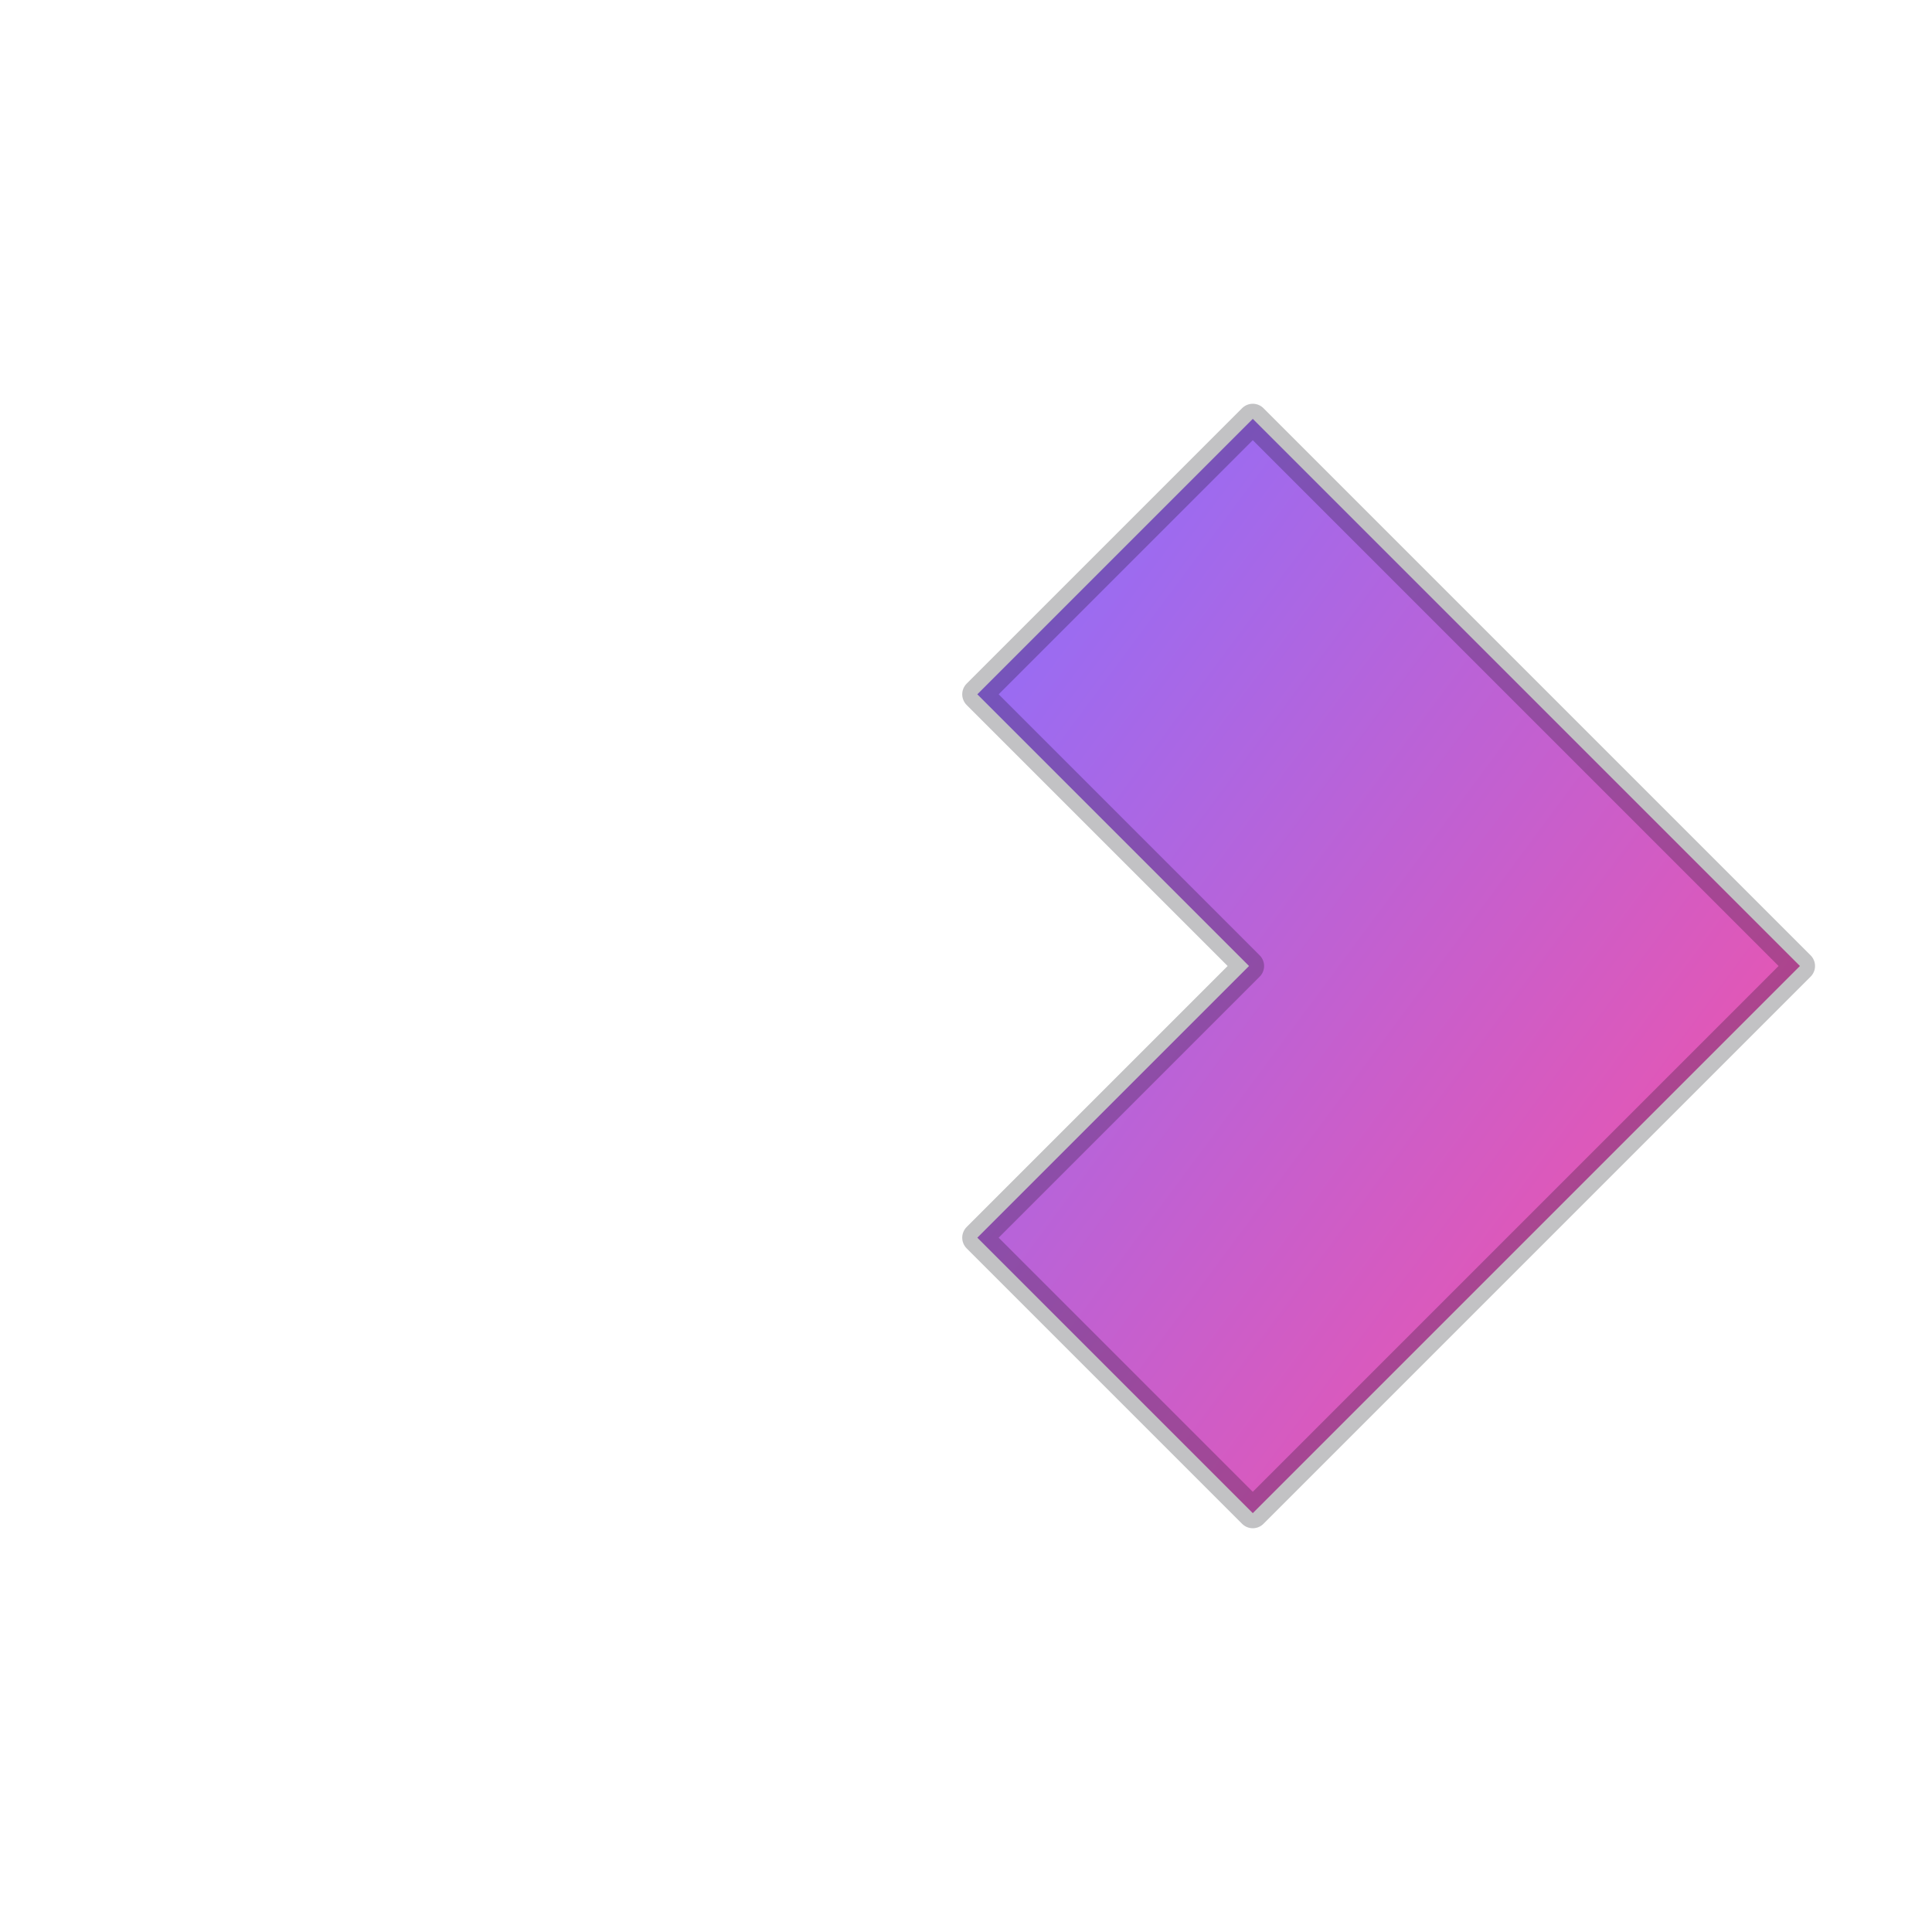
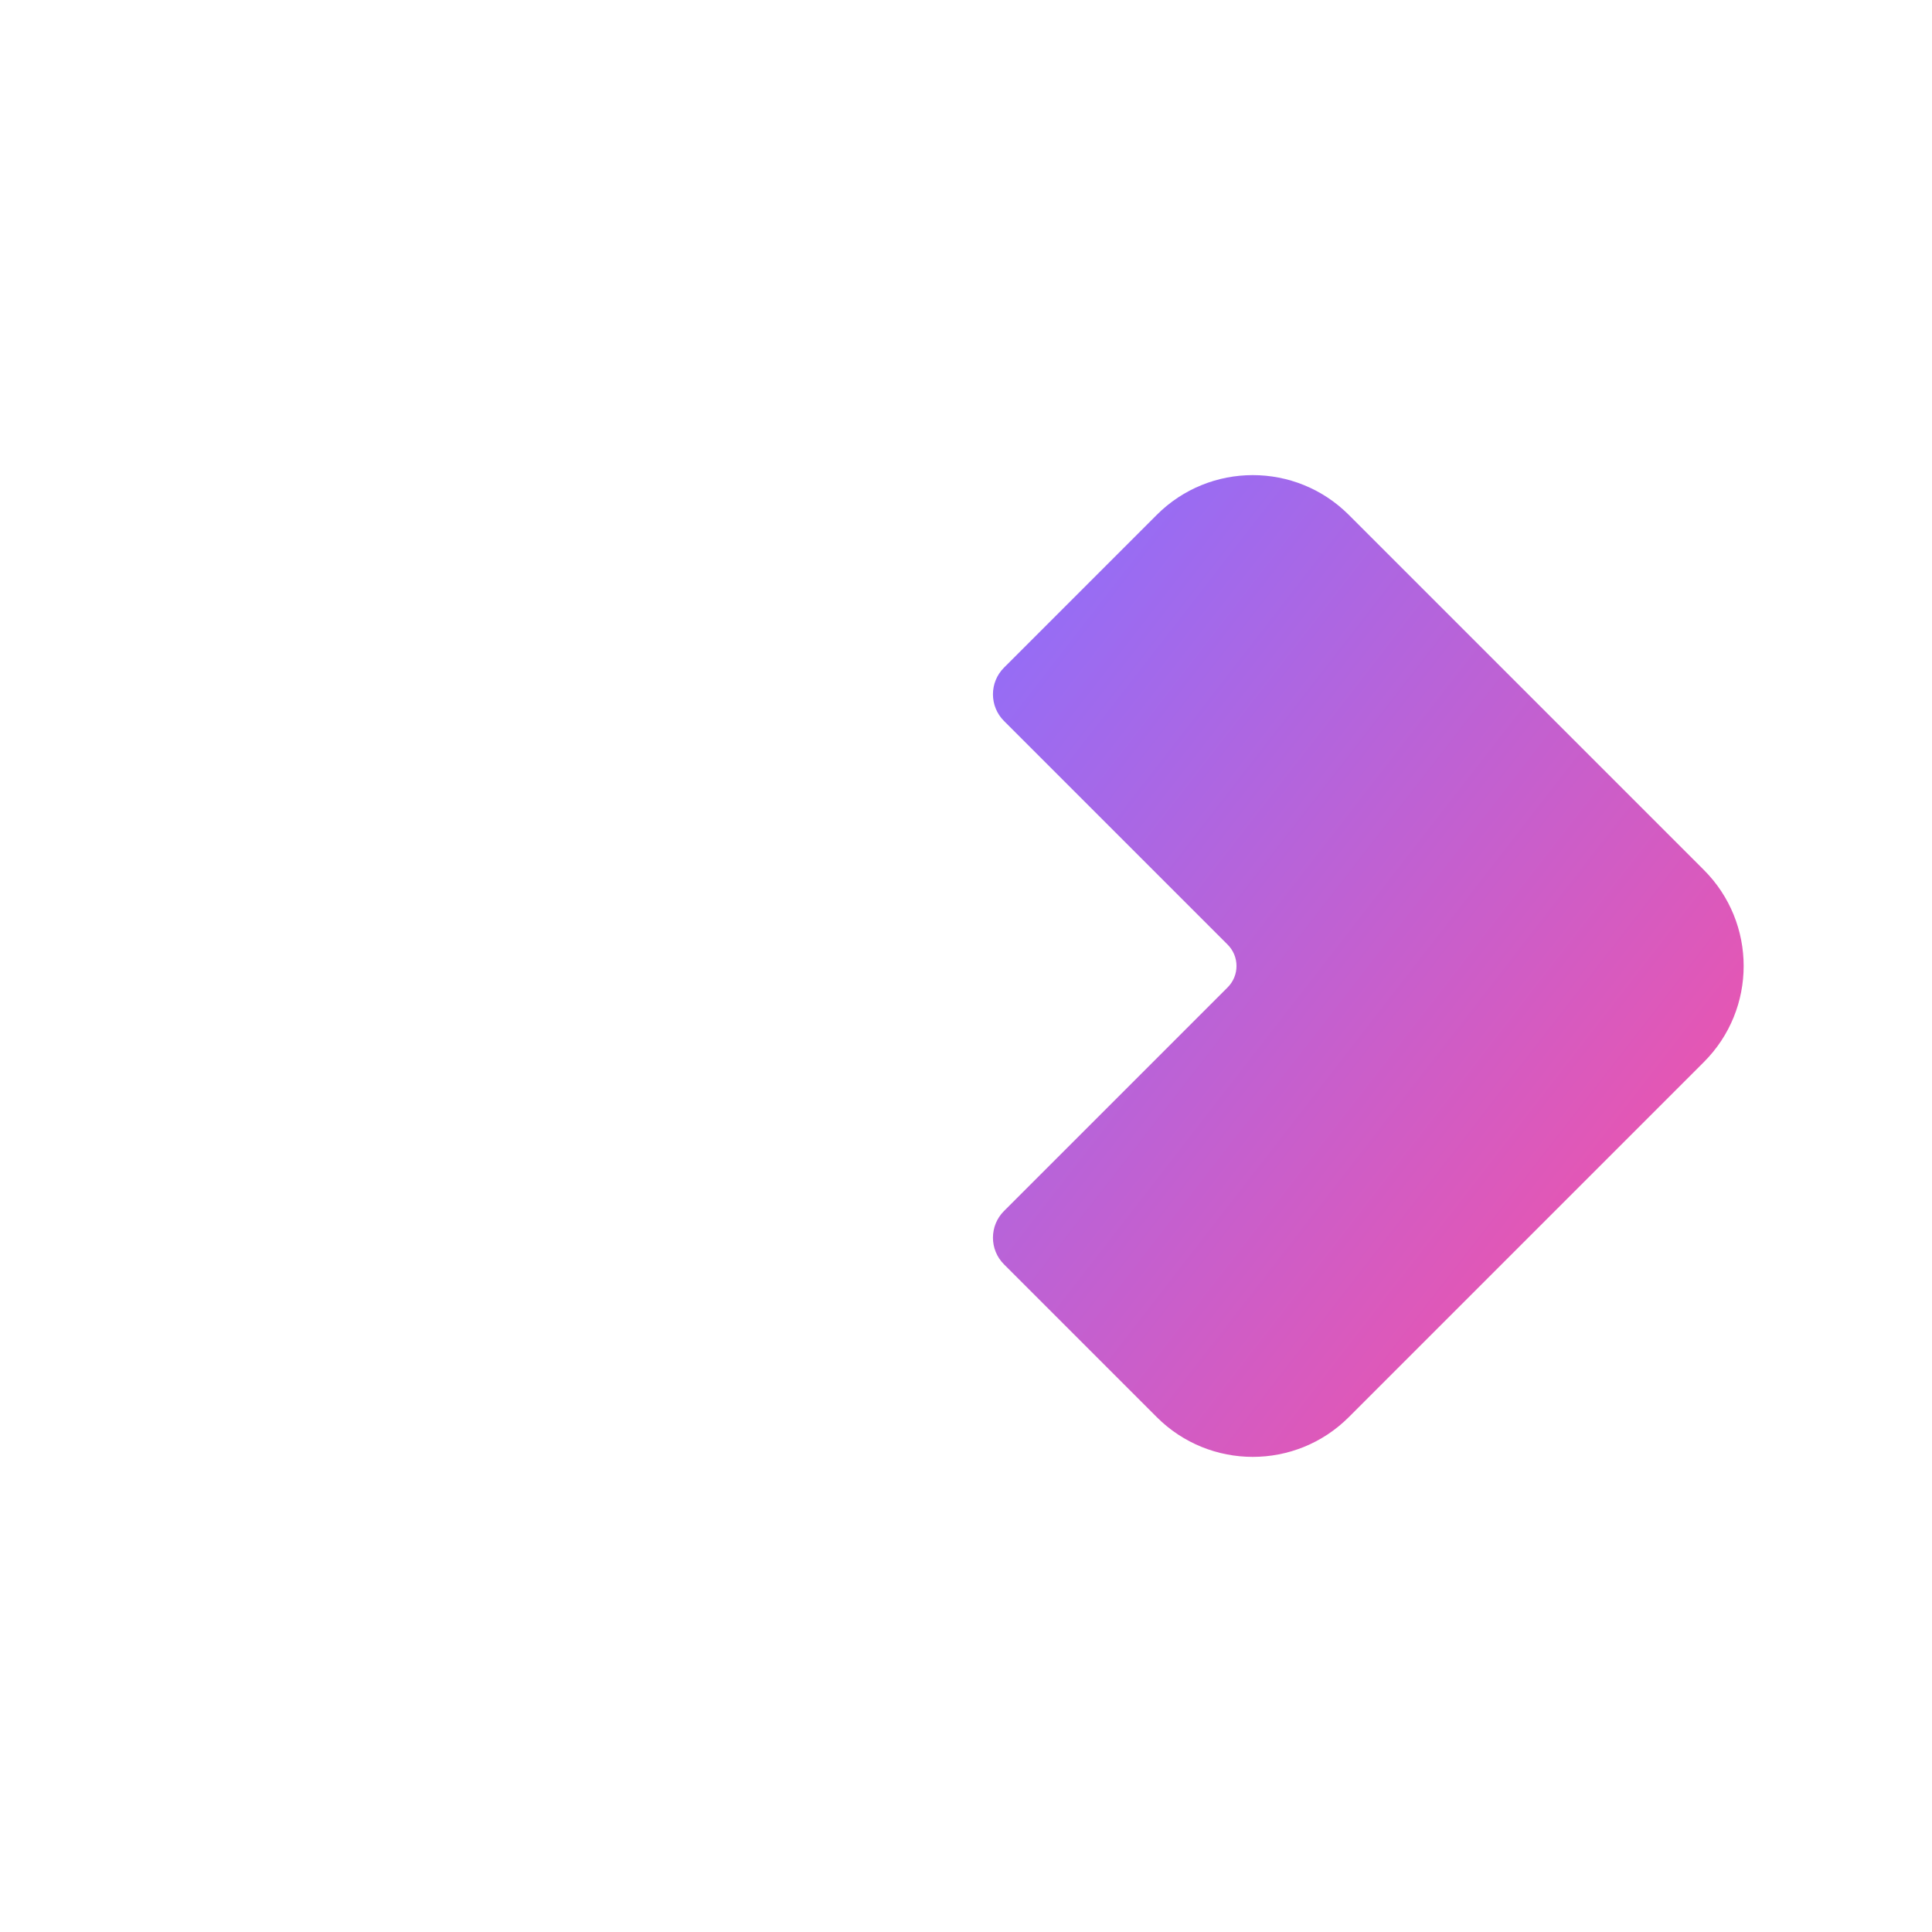
<svg xmlns="http://www.w3.org/2000/svg" width="1024" height="1024" viewBox="0 0 512 512" fill="none">
  <defs>
    <linearGradient id="key-b" x1="0" y1="0" x2="1" y2="1">
      <stop offset="0" stop-color="#8a70ff" />
      <stop offset="1" stop-color="#ff4f9e" />
    </linearGradient>
  </defs>
-   <path d="M477 256 L332 111 L259 184 L331 256 L259 328 L332 401 Z" fill="url(#key-b)" stroke="#0c0e14" stroke-opacity="0.25" stroke-width="8" stroke-linejoin="round" />
+   <path d="M451.54 230.54 L357.46 136.46 A36 36 0 0 0 306.54 136.46            L266.07 176.93 A10 10 0 0 0 266.07 191.07            L325.34 250.34 A8 8 0 0 1 325.34 261.66            L266.07 320.93 A10 10 0 0 0 266.07 335.07            L306.54 375.54 A36 36 0 0 0 357.46 375.54            L451.54 281.46 A36 36 0 0 0 451.54 230.54 Z" fill="url(#key-b)" />
</svg>
